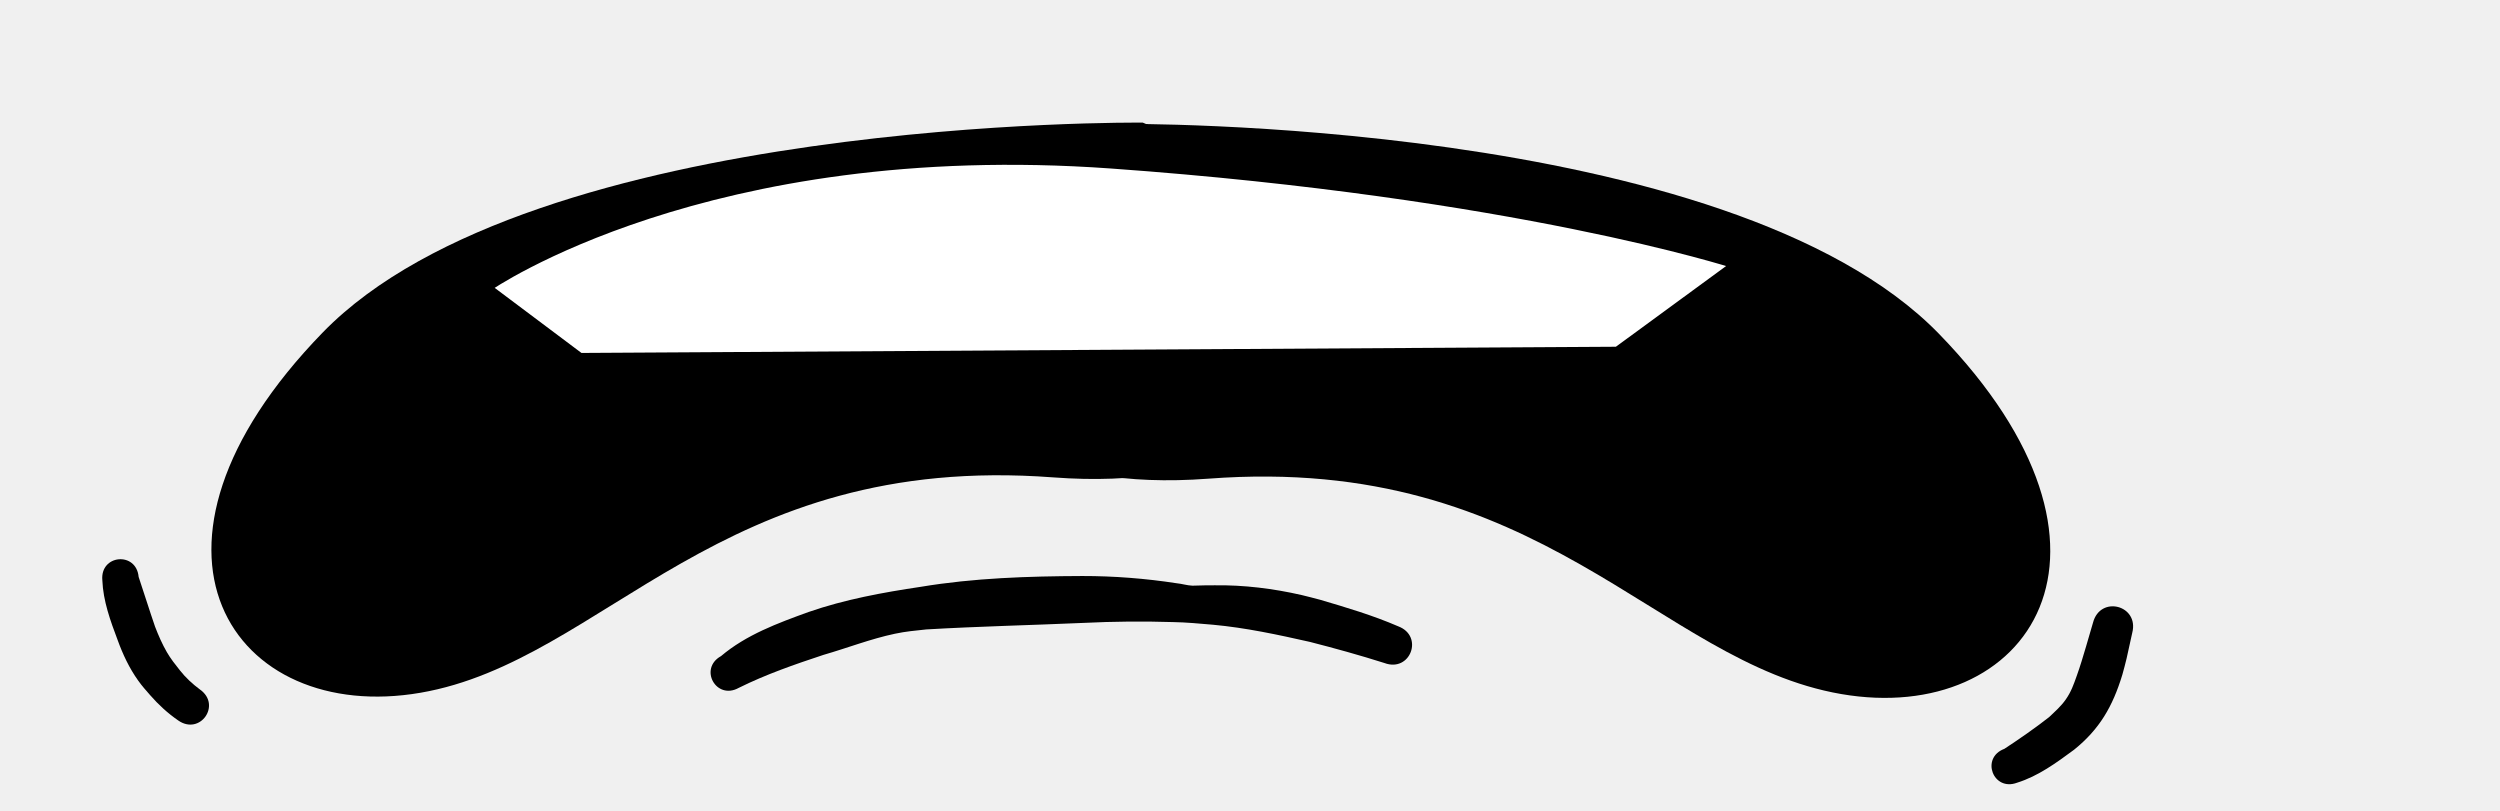
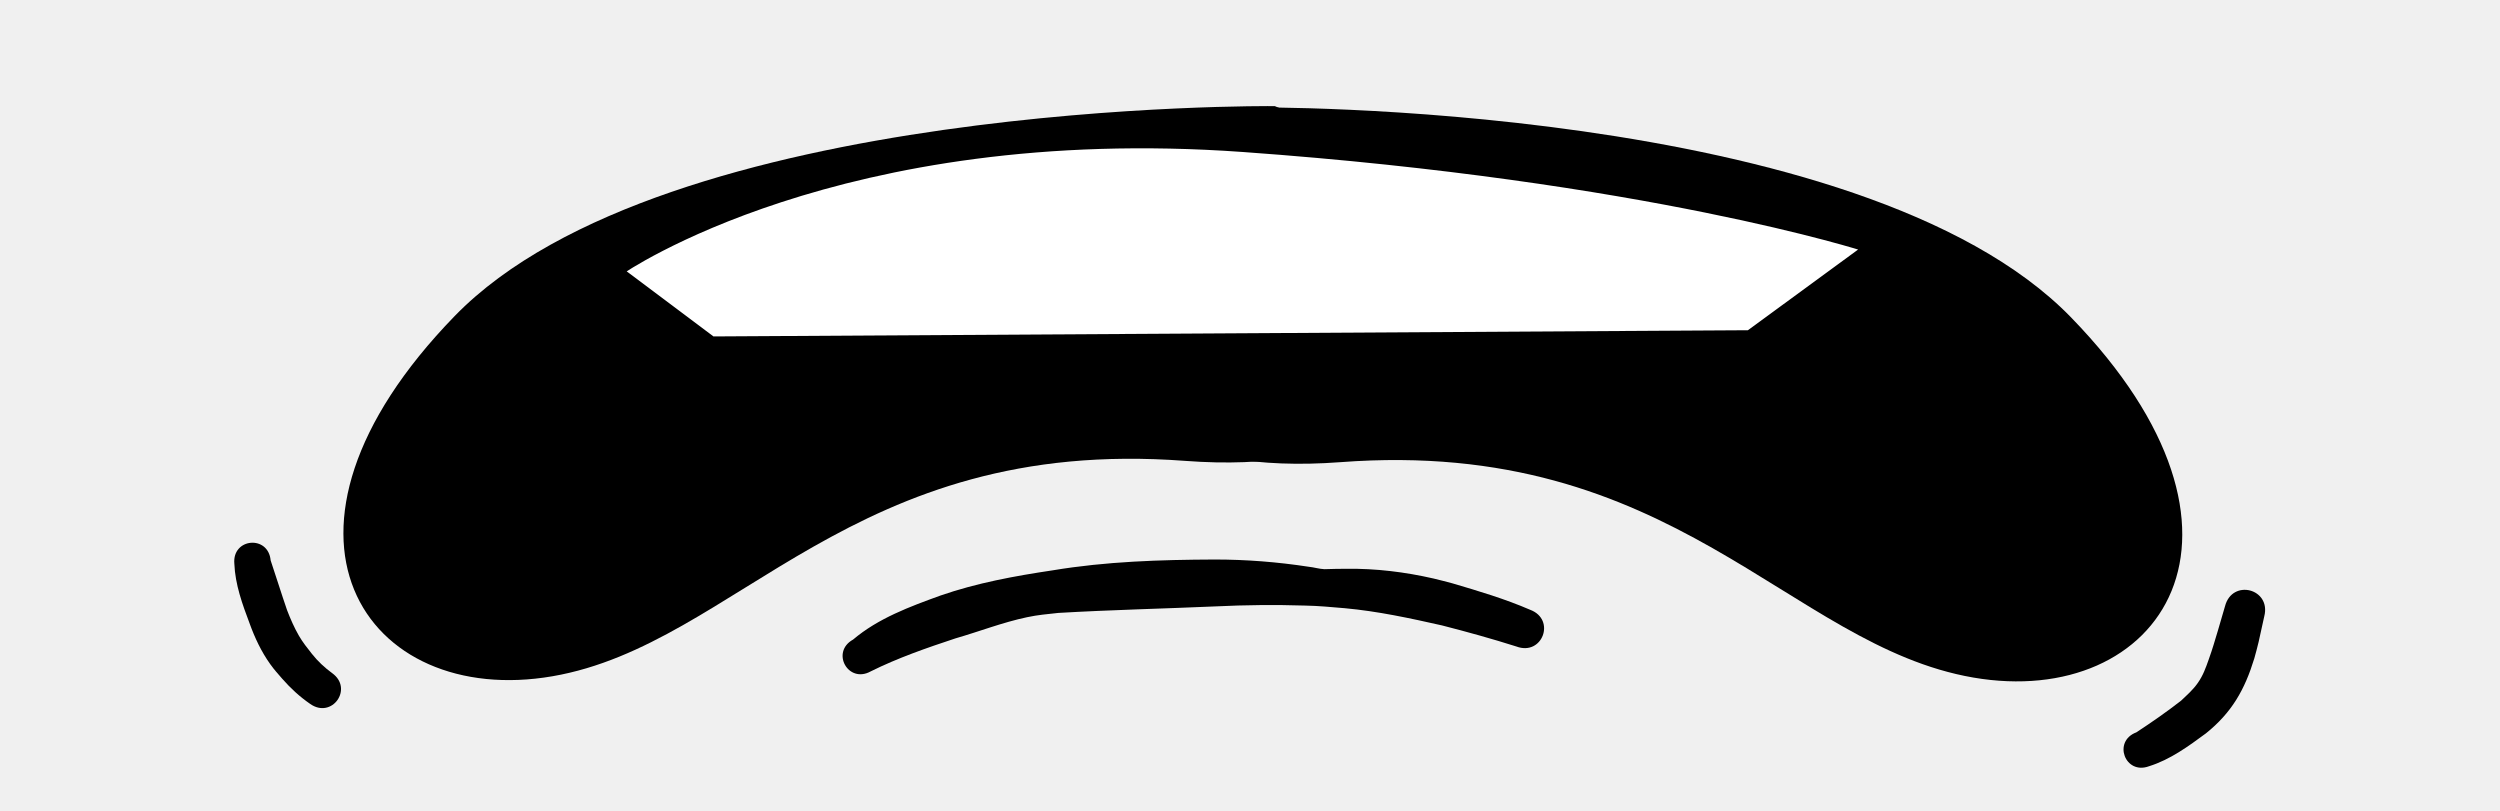
<svg xmlns="http://www.w3.org/2000/svg" width="398.566" height="129.146" id="svg3258" version="1.1">
  <defs id="defs3260" />
  <g id="layer1" transform="translate(-167.6397,-432.6902)">
-     <path style="fill:#000000;stroke:#000000;stroke-width:1px;stroke-linecap:butt;stroke-linejoin:miter;stroke-opacity:1" d="m 349.731,452.74 c 0,0 -96.975,-1.01 -130.31,33.335 -33.335,34.345 -14.142,61.619 15.152,56.569 29.294,-5.051 47.477,-38.386 101.015,-34.345 53.538,4.041 47.477,-41.416 47.477,-41.416 z" id="path3297" />
-     <path style="fill:#000000;stroke:#000000;stroke-width:1px;stroke-linecap:butt;stroke-linejoin:miter;stroke-opacity:1" d="m 346.116,452.945 c 0,0 96.975,-1.01 130.31,33.335 33.335,34.345 14.142,61.619 -15.152,56.569 -29.294,-5.051 -47.477,-38.386 -101.015,-34.345 -53.538,4.041 -47.477,-41.416 -47.477,-41.416 z" id="path3297-5" />
-     <path style="fill:#ffffff;stroke:#000000;stroke-width:1px;stroke-linecap:butt;stroke-linejoin:miter;stroke-opacity:1" d="m 77.995,45.864 c 0,0 34.701,-24.125 99.146,-19.499 64.445,4.627 99.146,15.863 99.146,15.863 L 257.779,55.779 92.536,56.77 z" id="path5359" transform="translate(167.6397,432.6902)" />
-     <path style="fill:#000000" id="path5363" d="m 114.948,104.602 c 4.023,-3.407 9.055,-5.254 13.943,-7.028 5.802,-2.011 11.839,-3.115 17.894,-4.019 8.509,-1.418 17.154,-1.686 25.764,-1.723 5.037,-0.004 10.067,0.389 15.044,1.154 0.838,0.083 1.659,0.35 2.503,0.386 0.217,0.009 1.912,-0.05 1.953,-0.05 0.521,-0.009 1.042,-0.007 1.563,-0.01 4.674,-0.066 9.361,0.513 13.915,1.556 0.986,0.226 1.961,0.501 2.941,0.751 4.214,1.244 8.405,2.485 12.442,4.231 4.138,1.557 1.936,7.408 -2.202,5.851 l 0,0 c -3.917,-1.243 -7.88,-2.341 -11.86,-3.361 -5.112,-1.152 -10.248,-2.262 -15.475,-2.742 -2.118,-0.18 -4.237,-0.384 -6.364,-0.422 -4.762,-0.149 -9.523,-0.102 -14.283,0.131 -8.35,0.365 -16.709,0.554 -25.054,1.041 -1.836,0.203 -3.192,0.305 -4.987,0.684 -3.882,0.82 -7.614,2.282 -11.418,3.378 -4.59,1.522 -9.166,3.103 -13.505,5.261 -3.584,1.991 -6.401,-3.078 -2.816,-5.069 z" transform="translate(167.6397,432.6902)" />
-     <path style="fill:#000000" id="path5365" d="m 319.544,119.387 c 2.44,-1.603 4.844,-3.265 7.144,-5.064 0.962,-0.92 1.879,-1.706 2.649,-2.808 0.862,-1.234 1.247,-2.353 1.753,-3.772 0.611,-1.712 0.936,-2.865 1.458,-4.593 0.762,-2.641 0.385,-1.351 1.131,-3.873 1.149,-4.423 7.403,-2.798 6.255,1.625 l 0,0 c -0.575,2.577 -0.276,1.222 -0.897,4.066 -0.229,0.874 -0.422,1.758 -0.686,2.623 -1.53,5.005 -3.6,8.649 -7.709,11.951 -2.805,2.068 -5.708,4.199 -9.073,5.245 -3.819,1.432 -5.844,-3.969 -2.025,-5.401 z" transform="translate(167.6397,432.6902)" />
-     <path style="fill:#000000" id="path5369" d="m 22.102,91.973 c 0.887,2.635 1.707,5.293 2.614,7.922 0.538,1.4 1.143,2.794 1.897,4.095 0.592,1.02 1.329,1.956 2.063,2.876 0.925,1.175 2.008,2.177 3.206,3.062 3.48,2.463 -0.003,7.385 -3.483,4.922 l 0,0 c -1.661,-1.144 -3.13,-2.501 -4.459,-4.02 -0.723,-0.833 -1.263,-1.418 -1.912,-2.327 -1.411,-1.977 -2.446,-4.175 -3.27,-6.454 -1.158,-3.073 -2.316,-6.234 -2.443,-9.549 -0.372,-4.093 5.416,-4.619 5.788,-0.526 z" transform="translate(167.6397,432.6902)" />
+     <path style="fill:#000000;stroke:#000000;stroke-width:1px;stroke-linecap:butt;stroke-linejoin:miter;stroke-opacity:1" d="m 370.778,450.109 c 0,0 -96.975,-1.01 -130.31,33.335 -33.335,34.345 -14.142,61.619 15.152,56.569 29.294,-5.051 47.477,-38.386 101.015,-34.345 53.538,4.041 47.477,-41.416 47.477,-41.416 z" id="path3297" />
+     <path style="fill:#000000;stroke:#000000;stroke-width:1px;stroke-linecap:butt;stroke-linejoin:miter;stroke-opacity:1" d="m 367.162,450.314 c 0,0 96.975,-1.01 130.31,33.335 33.335,34.345 14.142,61.619 -15.152,56.569 -29.294,-5.051 -47.477,-38.386 -101.015,-34.345 -53.538,4.041 -47.477,-41.416 -47.477,-41.416 z" id="path3297-5" />
+     <path style="fill:#ffffff;stroke:#000000;stroke-width:1px;stroke-linecap:butt;stroke-linejoin:miter;stroke-opacity:1" d="m 266.681,475.923 c 0,0 34.701,-24.125 99.146,-19.499 64.445,4.627 99.146,15.863 99.146,15.863 l -18.507,13.55 -165.243,0.991 z" id="path5359" />
+     <path style="fill:#000000" id="path5363" d="m 303.634,534.662 c 4.023,-3.407 9.055,-5.254 13.943,-7.028 5.802,-2.011 11.839,-3.115 17.894,-4.019 8.509,-1.418 17.154,-1.686 25.764,-1.723 5.037,-0.004 10.067,0.389 15.044,1.154 0.838,0.083 1.659,0.35 2.503,0.386 0.217,0.009 1.912,-0.05 1.953,-0.05 0.521,-0.009 1.042,-0.007 1.563,-0.011 4.674,-0.066 9.361,0.513 13.915,1.556 0.986,0.226 1.961,0.501 2.941,0.751 4.214,1.244 8.405,2.485 12.442,4.231 4.138,1.557 1.936,7.408 -2.202,5.851 l 0,0 c -3.917,-1.243 -7.88,-2.341 -11.86,-3.361 -5.112,-1.152 -10.248,-2.262 -15.475,-2.742 -2.118,-0.18 -4.237,-0.384 -6.364,-0.422 -4.762,-0.149 -9.523,-0.102 -14.283,0.131 -8.35,0.365 -16.709,0.554 -25.054,1.041 -1.836,0.203 -3.192,0.305 -4.987,0.684 -3.882,0.82 -7.614,2.282 -11.418,3.378 -4.59,1.522 -9.166,3.103 -13.505,5.261 -3.584,1.991 -6.401,-3.078 -2.816,-5.069 z" />
+     <path style="fill:#000000" id="path5365" d="m 508.231,549.447 c 2.44,-1.603 4.844,-3.265 7.144,-5.064 0.962,-0.92 1.879,-1.706 2.649,-2.808 0.862,-1.234 1.247,-2.353 1.753,-3.772 0.611,-1.712 0.936,-2.865 1.458,-4.593 0.762,-2.641 0.385,-1.351 1.131,-3.873 1.149,-4.423 7.403,-2.798 6.255,1.625 l 0,0 c -0.575,2.577 -0.276,1.222 -0.897,4.066 -0.229,0.874 -0.422,1.758 -0.686,2.623 -1.53,5.005 -3.6,8.649 -7.709,11.951 -2.805,2.068 -5.708,4.199 -9.073,5.245 -3.819,1.432 -5.844,-3.969 -2.025,-5.401 z" />
+     <path style="fill:#000000" id="path5369" d="m 210.788,522.033 c 0.887,2.635 1.707,5.293 2.614,7.922 0.538,1.4 1.143,2.794 1.897,4.095 0.592,1.02 1.329,1.956 2.063,2.876 0.925,1.175 2.008,2.177 3.206,3.062 3.48,2.463 -0.003,7.385 -3.483,4.922 l 0,0 c -1.661,-1.144 -3.13,-2.501 -4.459,-4.02 -0.723,-0.833 -1.263,-1.418 -1.912,-2.327 -1.411,-1.977 -2.446,-4.175 -3.27,-6.454 -1.158,-3.073 -2.316,-6.234 -2.443,-9.549 -0.372,-4.093 5.416,-4.619 5.788,-0.526 z" />
  </g>
</svg>
